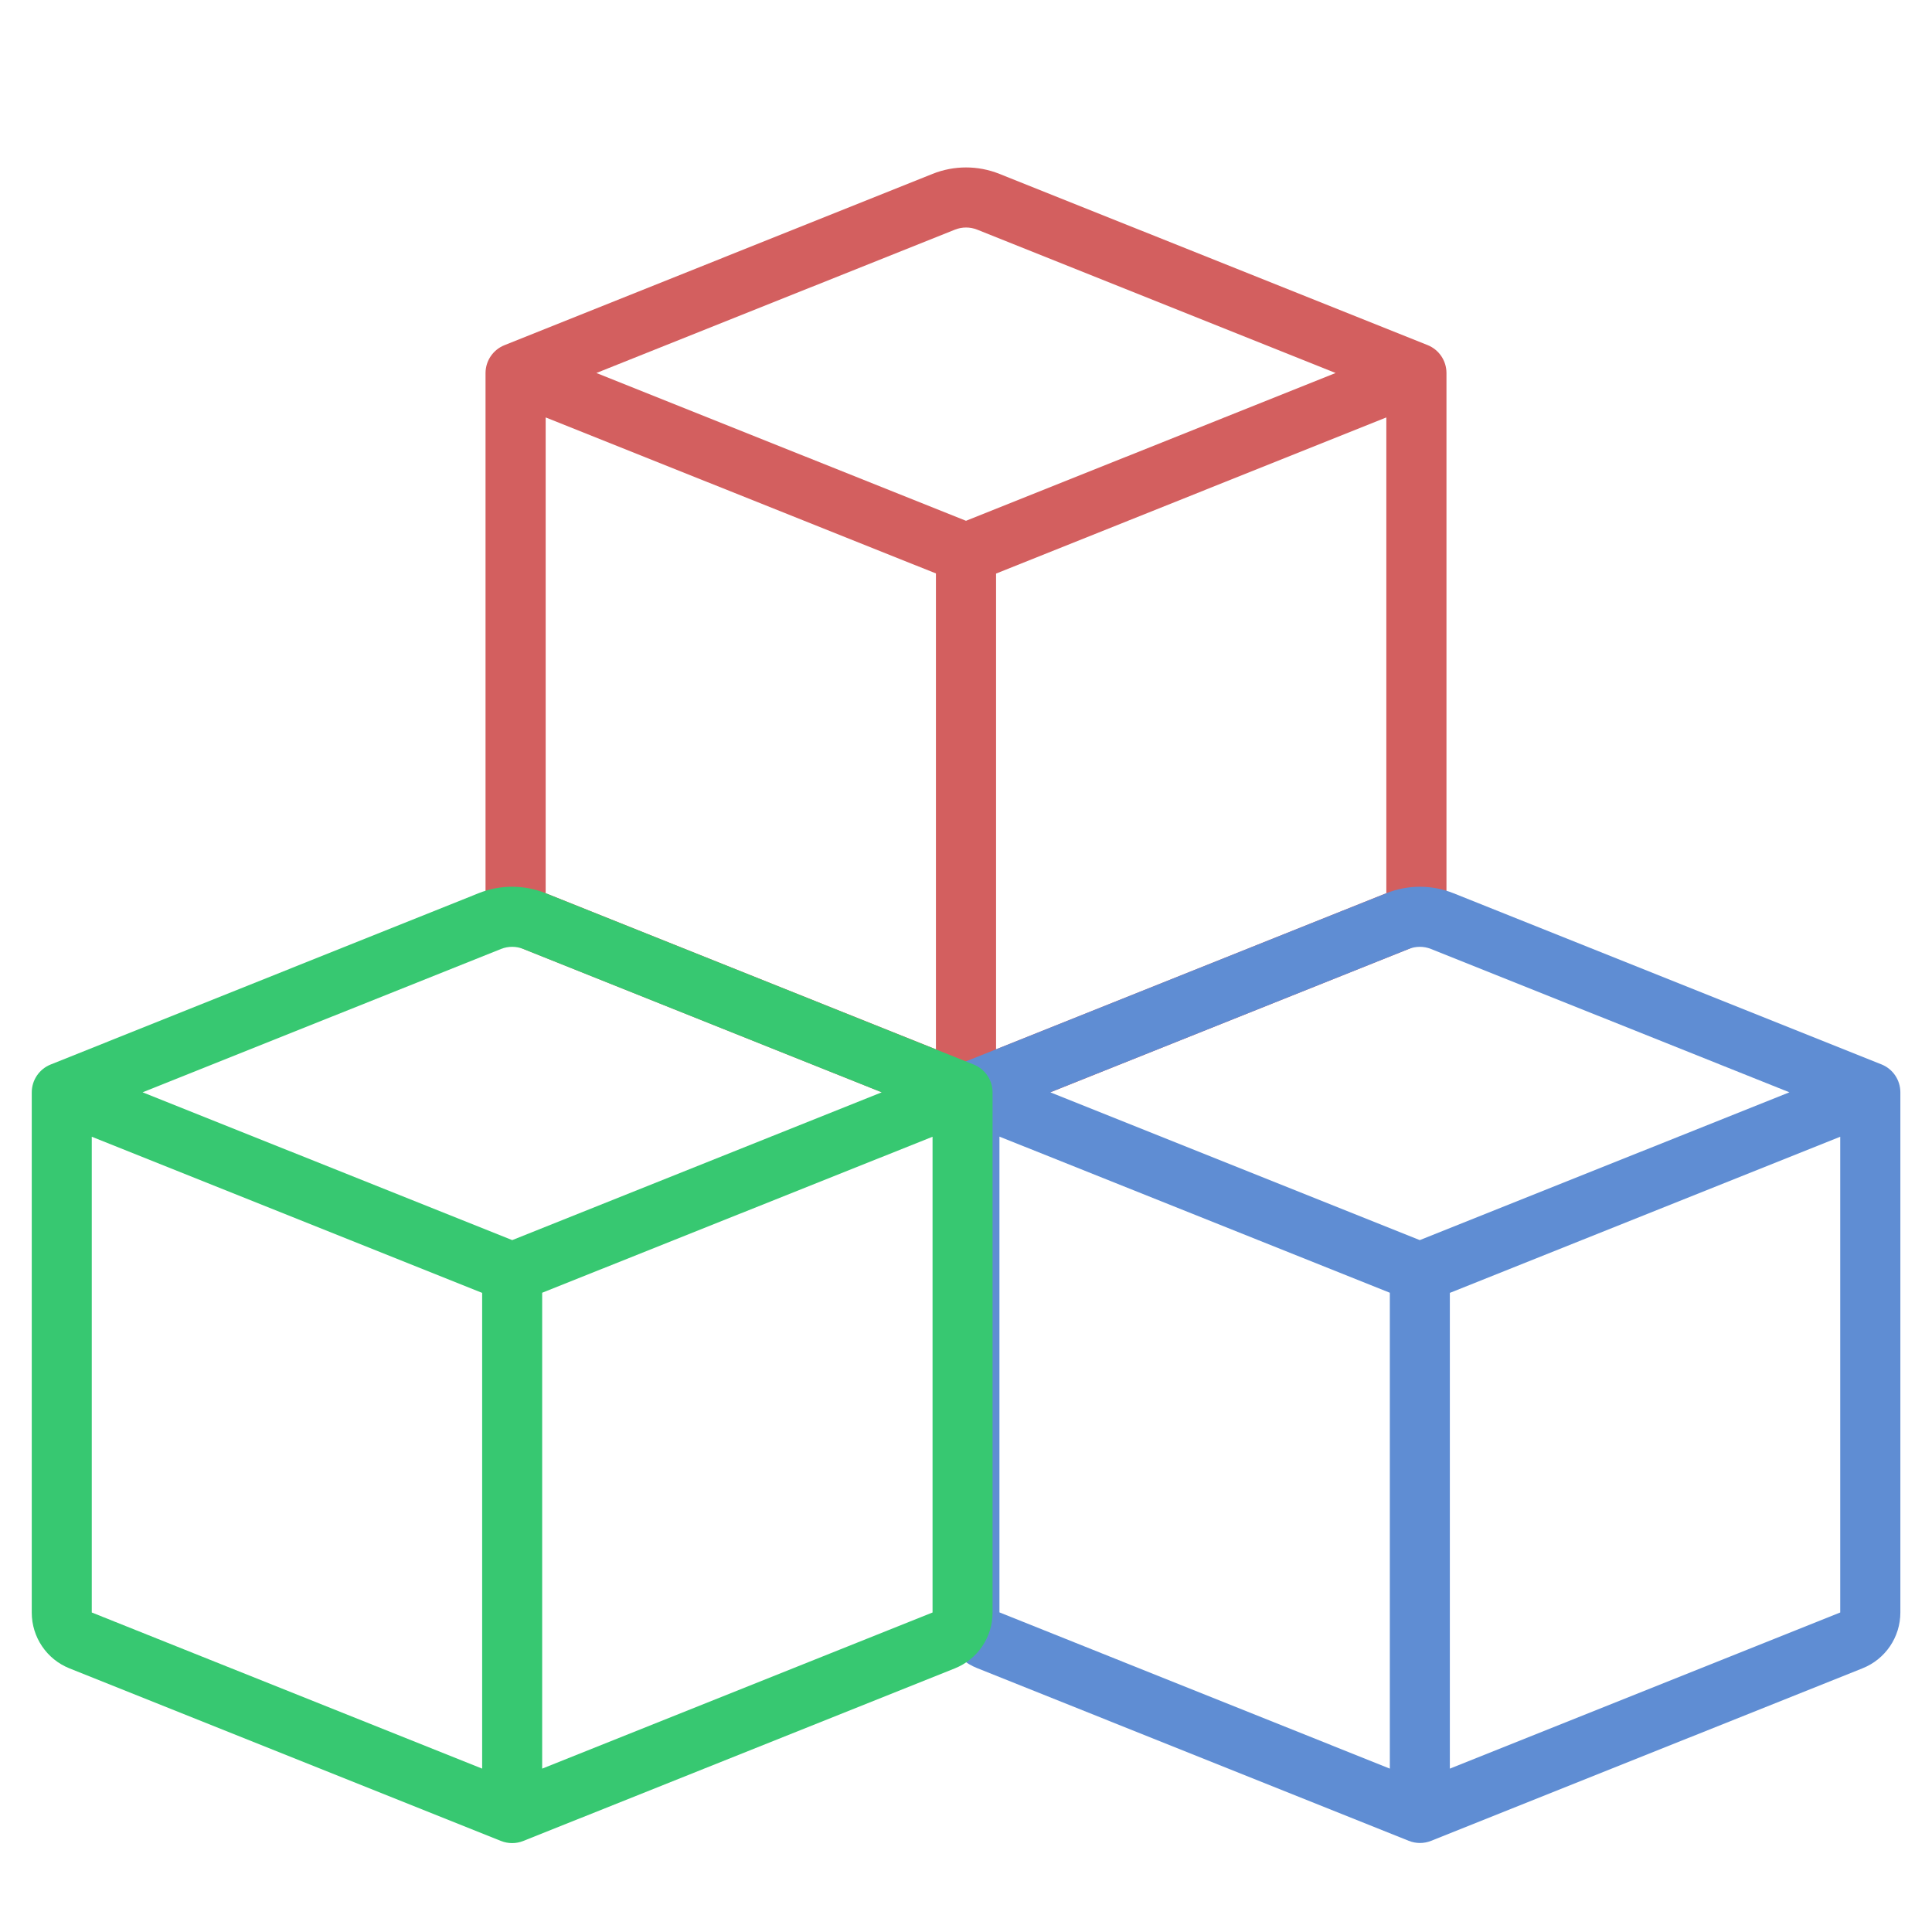
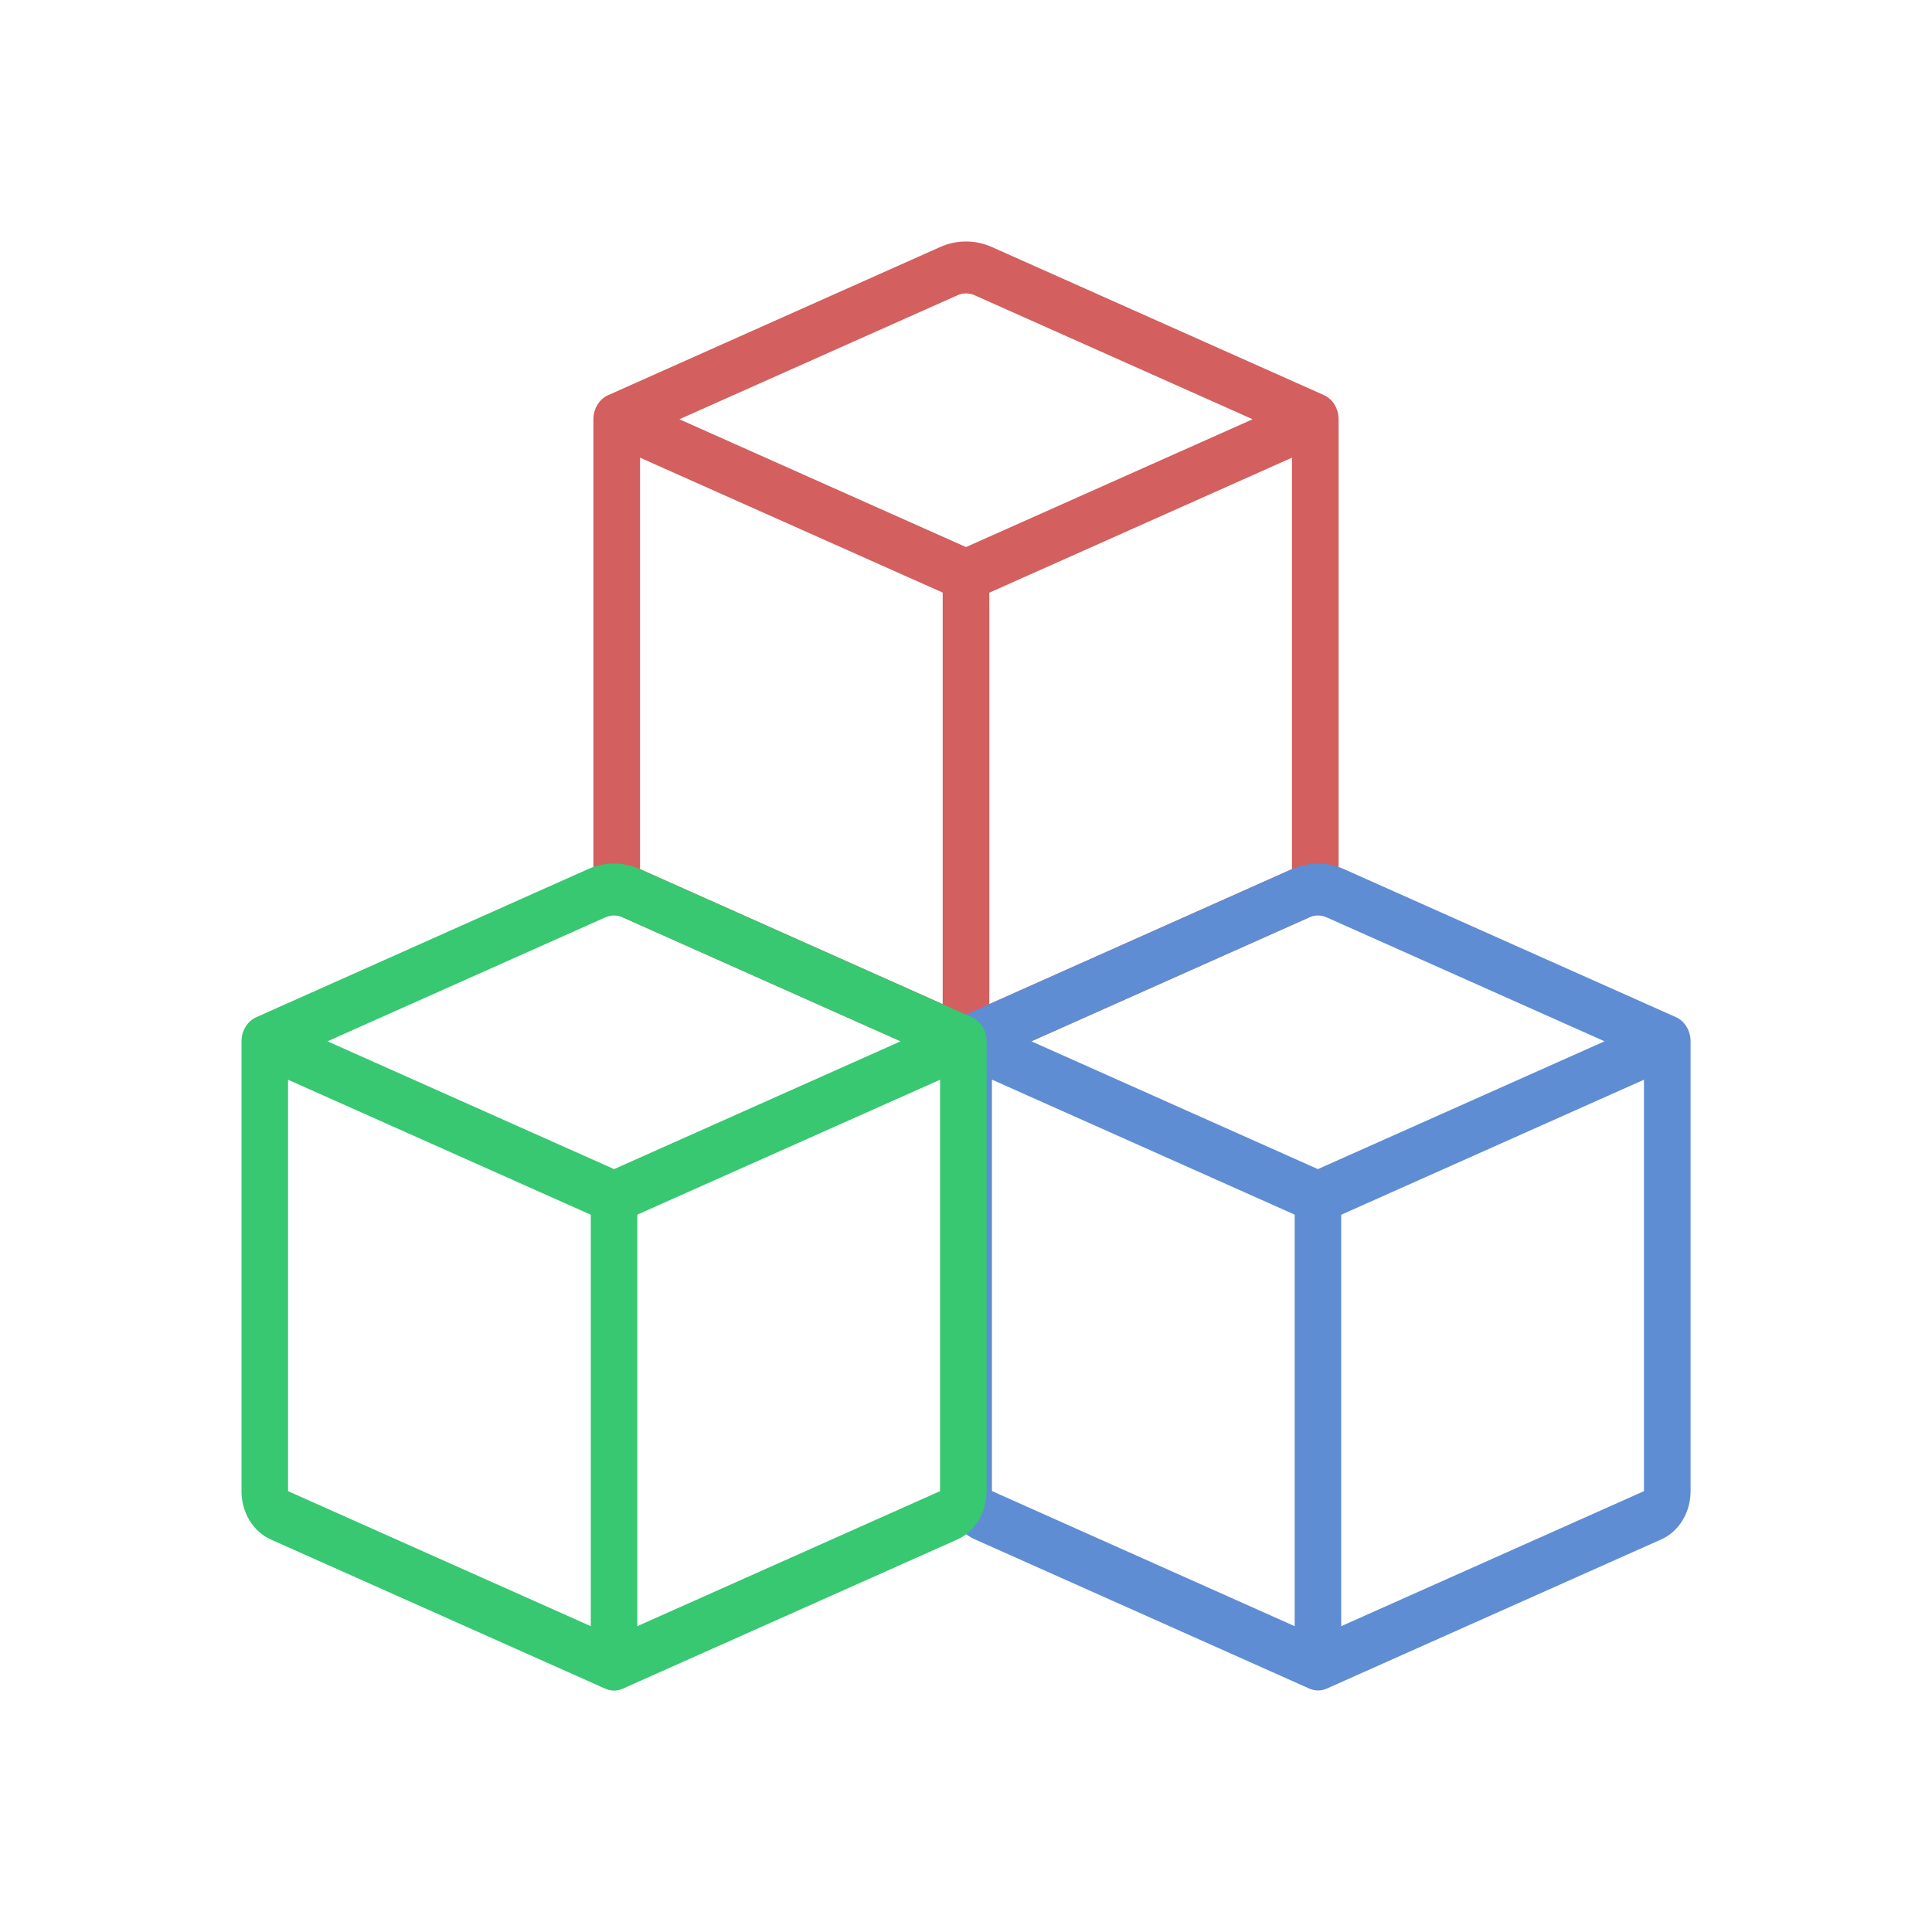
<svg xmlns="http://www.w3.org/2000/svg" width="16" height="16" fill="currentColor" class="bi bi-boxes" viewBox="0 0 16 16" version="1.1" id="svg4">
  <defs id="defs8" />
-   <path d="m 8.093,1.902 a 0.249,0.249 0 0 0 -0.185,0 L 4.939,3.089 8,4.313 11.061,3.089 Z M 11.481,3.457 8.249,4.75 V 8.69 L 11.481,7.397 V 3.457 Z M 7.751,8.69 V 4.749 L 4.519,3.457 V 7.397 Z M 7.723,1.44 a 0.746,0.746 0 0 1 0.554,0 l 3.546,1.418 a 0.249,0.249 0 0 1 0.156,0.231 V 7.397 A 0.497,0.497 0 0 1 11.666,7.859 L 8.093,9.288 a 0.249,0.249 0 0 1 -0.185,0 L 4.335,7.859 A 0.497,0.497 0 0 1 4.021,7.397 V 3.089 A 0.249,0.249 0 0 1 4.177,2.859 Z" id="path2-6" style="fill:#d35f5f;fill-opacity:1;stroke-width:0.497" />
-   <path d="m 11.851,7.859 a 0.249,0.249 0 0 0 -0.185,0 L 8.698,9.046 11.758,10.27 14.819,9.046 Z m 3.389,1.555 -3.233,1.293 v 3.94 l 3.233,-1.293 V 9.414 Z M 11.51,14.647 V 10.706 L 8.277,9.413 v 3.94 z m -0.028,-7.25 a 0.746,0.746 0 0 1 0.554,0 l 3.546,1.418 a 0.249,0.249 0 0 1 0.156,0.231 v 4.308 a 0.497,0.497 0 0 1 -0.313,0.462 l -3.573,1.429 a 0.249,0.249 0 0 1 -0.185,0 L 8.093,13.815 A 0.497,0.497 0 0 1 7.78,13.354 V 9.046 A 0.249,0.249 0 0 1 7.936,8.815 Z" id="path2-6-7" style="stroke-width:0.497;fill:#5f8dd3;fill-opacity:1" />
-   <path d="m 4.149,7.859 a 0.249,0.249 0 0 1 0.185,0 L 7.302,9.046 4.242,10.27 1.181,9.046 Z m -3.389,1.555 3.233,1.293 v 3.94 L 0.76,13.354 V 9.414 Z m 3.73,5.233 V 10.706 L 7.723,9.414 v 3.94 z m 0.028,-7.25 a 0.746,0.746 0 0 0 -0.554,0 L 0.419,8.816 a 0.249,0.249 0 0 0 -0.156,0.231 v 4.308 a 0.497,0.497 0 0 0 0.313,0.462 l 3.573,1.429 a 0.249,0.249 0 0 0 0.185,0 l 3.573,-1.429 a 0.497,0.497 0 0 0 0.313,-0.462 V 9.046 A 0.249,0.249 0 0 0 8.064,8.816 Z" id="path2-6-7-2" style="stroke-width:0.497;fill:#37c871;fill-opacity:1" />
+   <g id="g943" transform="matrix(0.7754878,0,0,0.8647865,1.7961,0.8007389)">
+     <path d="m 8.093,1.902 a 0.249,0.249 0 0 0 -0.185,0 L 4.939,3.089 8,4.313 11.061,3.089 Z M 11.481,3.457 8.249,4.75 V 8.69 L 11.481,7.397 V 3.457 Z M 7.751,8.69 V 4.749 L 4.519,3.457 V 7.397 Z M 7.723,1.44 a 0.746,0.746 0 0 1 0.554,0 l 3.546,1.418 a 0.249,0.249 0 0 1 0.156,0.231 V 7.397 A 0.497,0.497 0 0 1 11.666,7.859 L 8.093,9.288 a 0.249,0.249 0 0 1 -0.185,0 L 4.335,7.859 A 0.497,0.497 0 0 1 4.021,7.397 V 3.089 A 0.249,0.249 0 0 1 4.177,2.859 Z" id="path2-6" style="fill:#d35f5f;fill-opacity:1;stroke-width:0.497" />
+     <path d="m 11.851,7.859 a 0.249,0.249 0 0 0 -0.185,0 L 8.698,9.046 11.758,10.27 14.819,9.046 Z m 3.389,1.555 -3.233,1.293 v 3.94 l 3.233,-1.293 V 9.414 Z M 11.51,14.647 V 10.706 L 8.277,9.413 v 3.94 z m -0.028,-7.25 a 0.746,0.746 0 0 1 0.554,0 l 3.546,1.418 a 0.249,0.249 0 0 1 0.156,0.231 v 4.308 a 0.497,0.497 0 0 1 -0.313,0.462 l -3.573,1.429 a 0.249,0.249 0 0 1 -0.185,0 L 8.093,13.815 A 0.497,0.497 0 0 1 7.78,13.354 V 9.046 A 0.249,0.249 0 0 1 7.936,8.815 Z" id="path2-6-7" style="fill:#5f8dd3;fill-opacity:1;stroke-width:0.497" />
+     <path d="m 4.149,7.859 a 0.249,0.249 0 0 1 0.185,0 L 7.302,9.046 4.242,10.27 1.181,9.046 Z m -3.389,1.555 3.233,1.293 v 3.94 L 0.76,13.354 V 9.414 Z m 3.73,5.233 V 10.706 L 7.723,9.414 v 3.94 z m 0.028,-7.25 a 0.746,0.746 0 0 0 -0.554,0 L 0.419,8.816 a 0.249,0.249 0 0 0 -0.156,0.231 v 4.308 a 0.497,0.497 0 0 0 0.313,0.462 l 3.573,1.429 a 0.249,0.249 0 0 0 0.185,0 l 3.573,-1.429 a 0.497,0.497 0 0 0 0.313,-0.462 V 9.046 A 0.249,0.249 0 0 0 8.064,8.816 Z" id="path2-6-7-2" style="fill:#37c871;fill-opacity:1;stroke-width:0.497" />
+   </g>
</svg>
